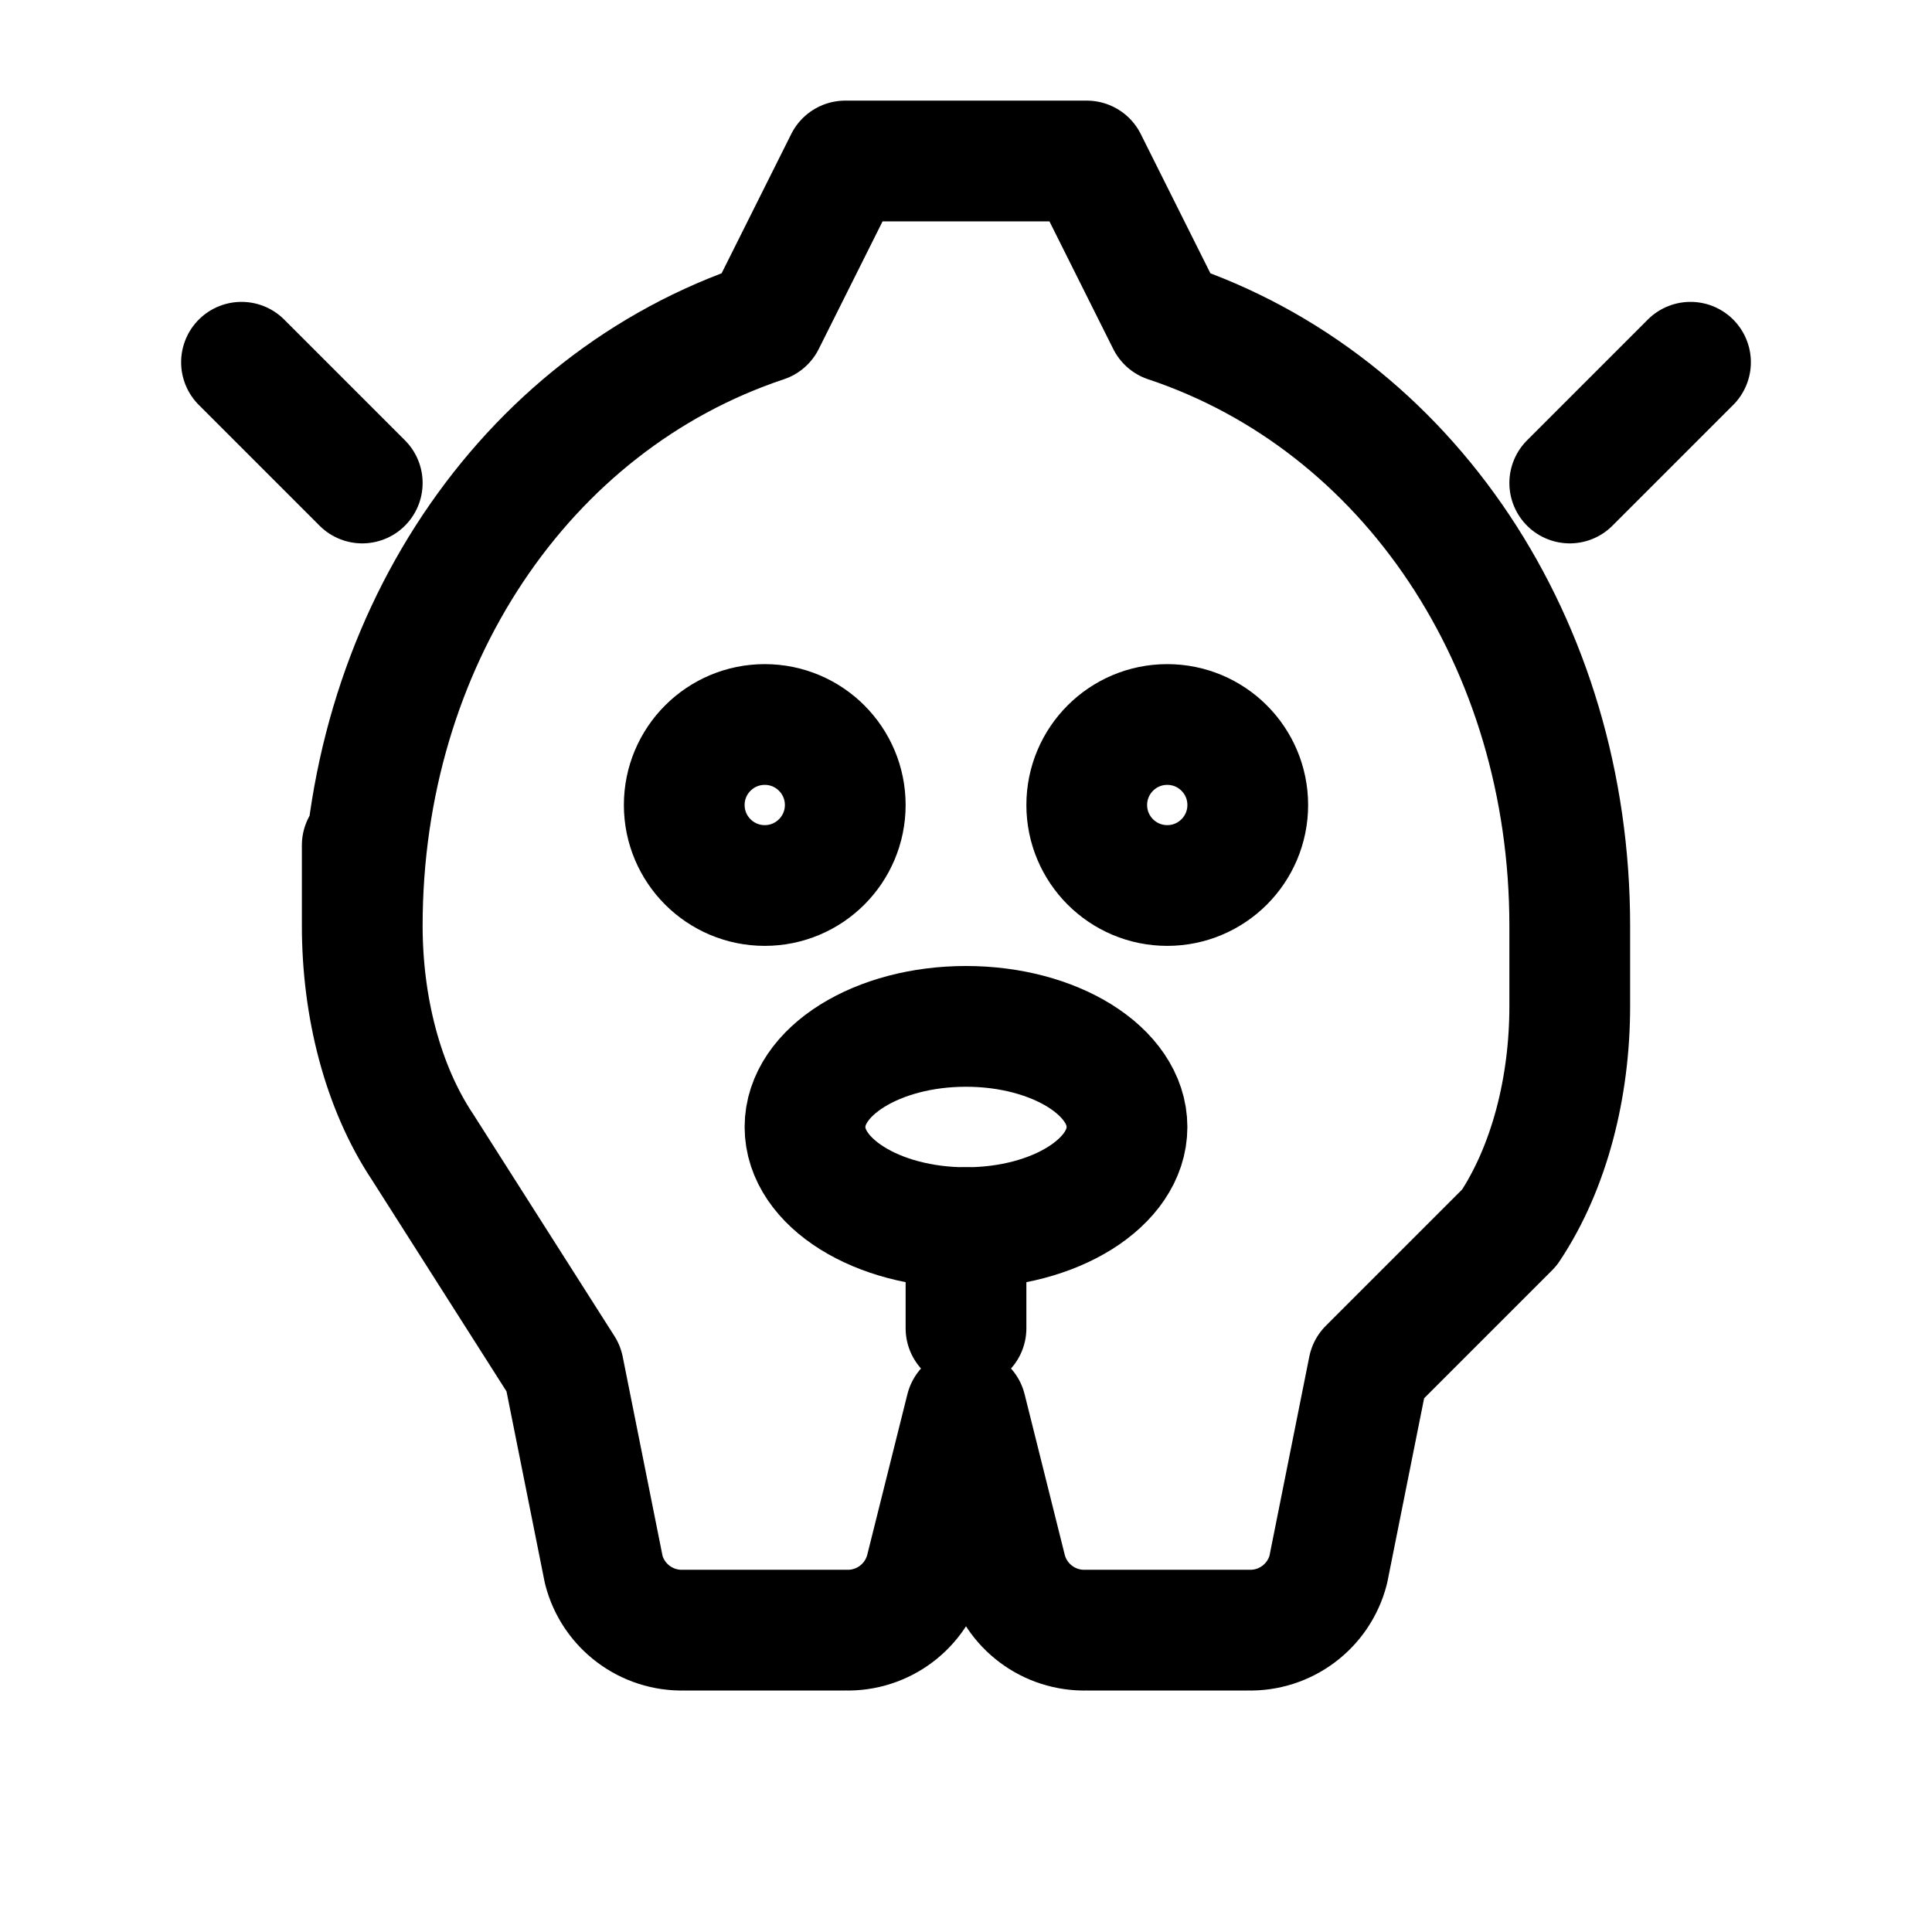
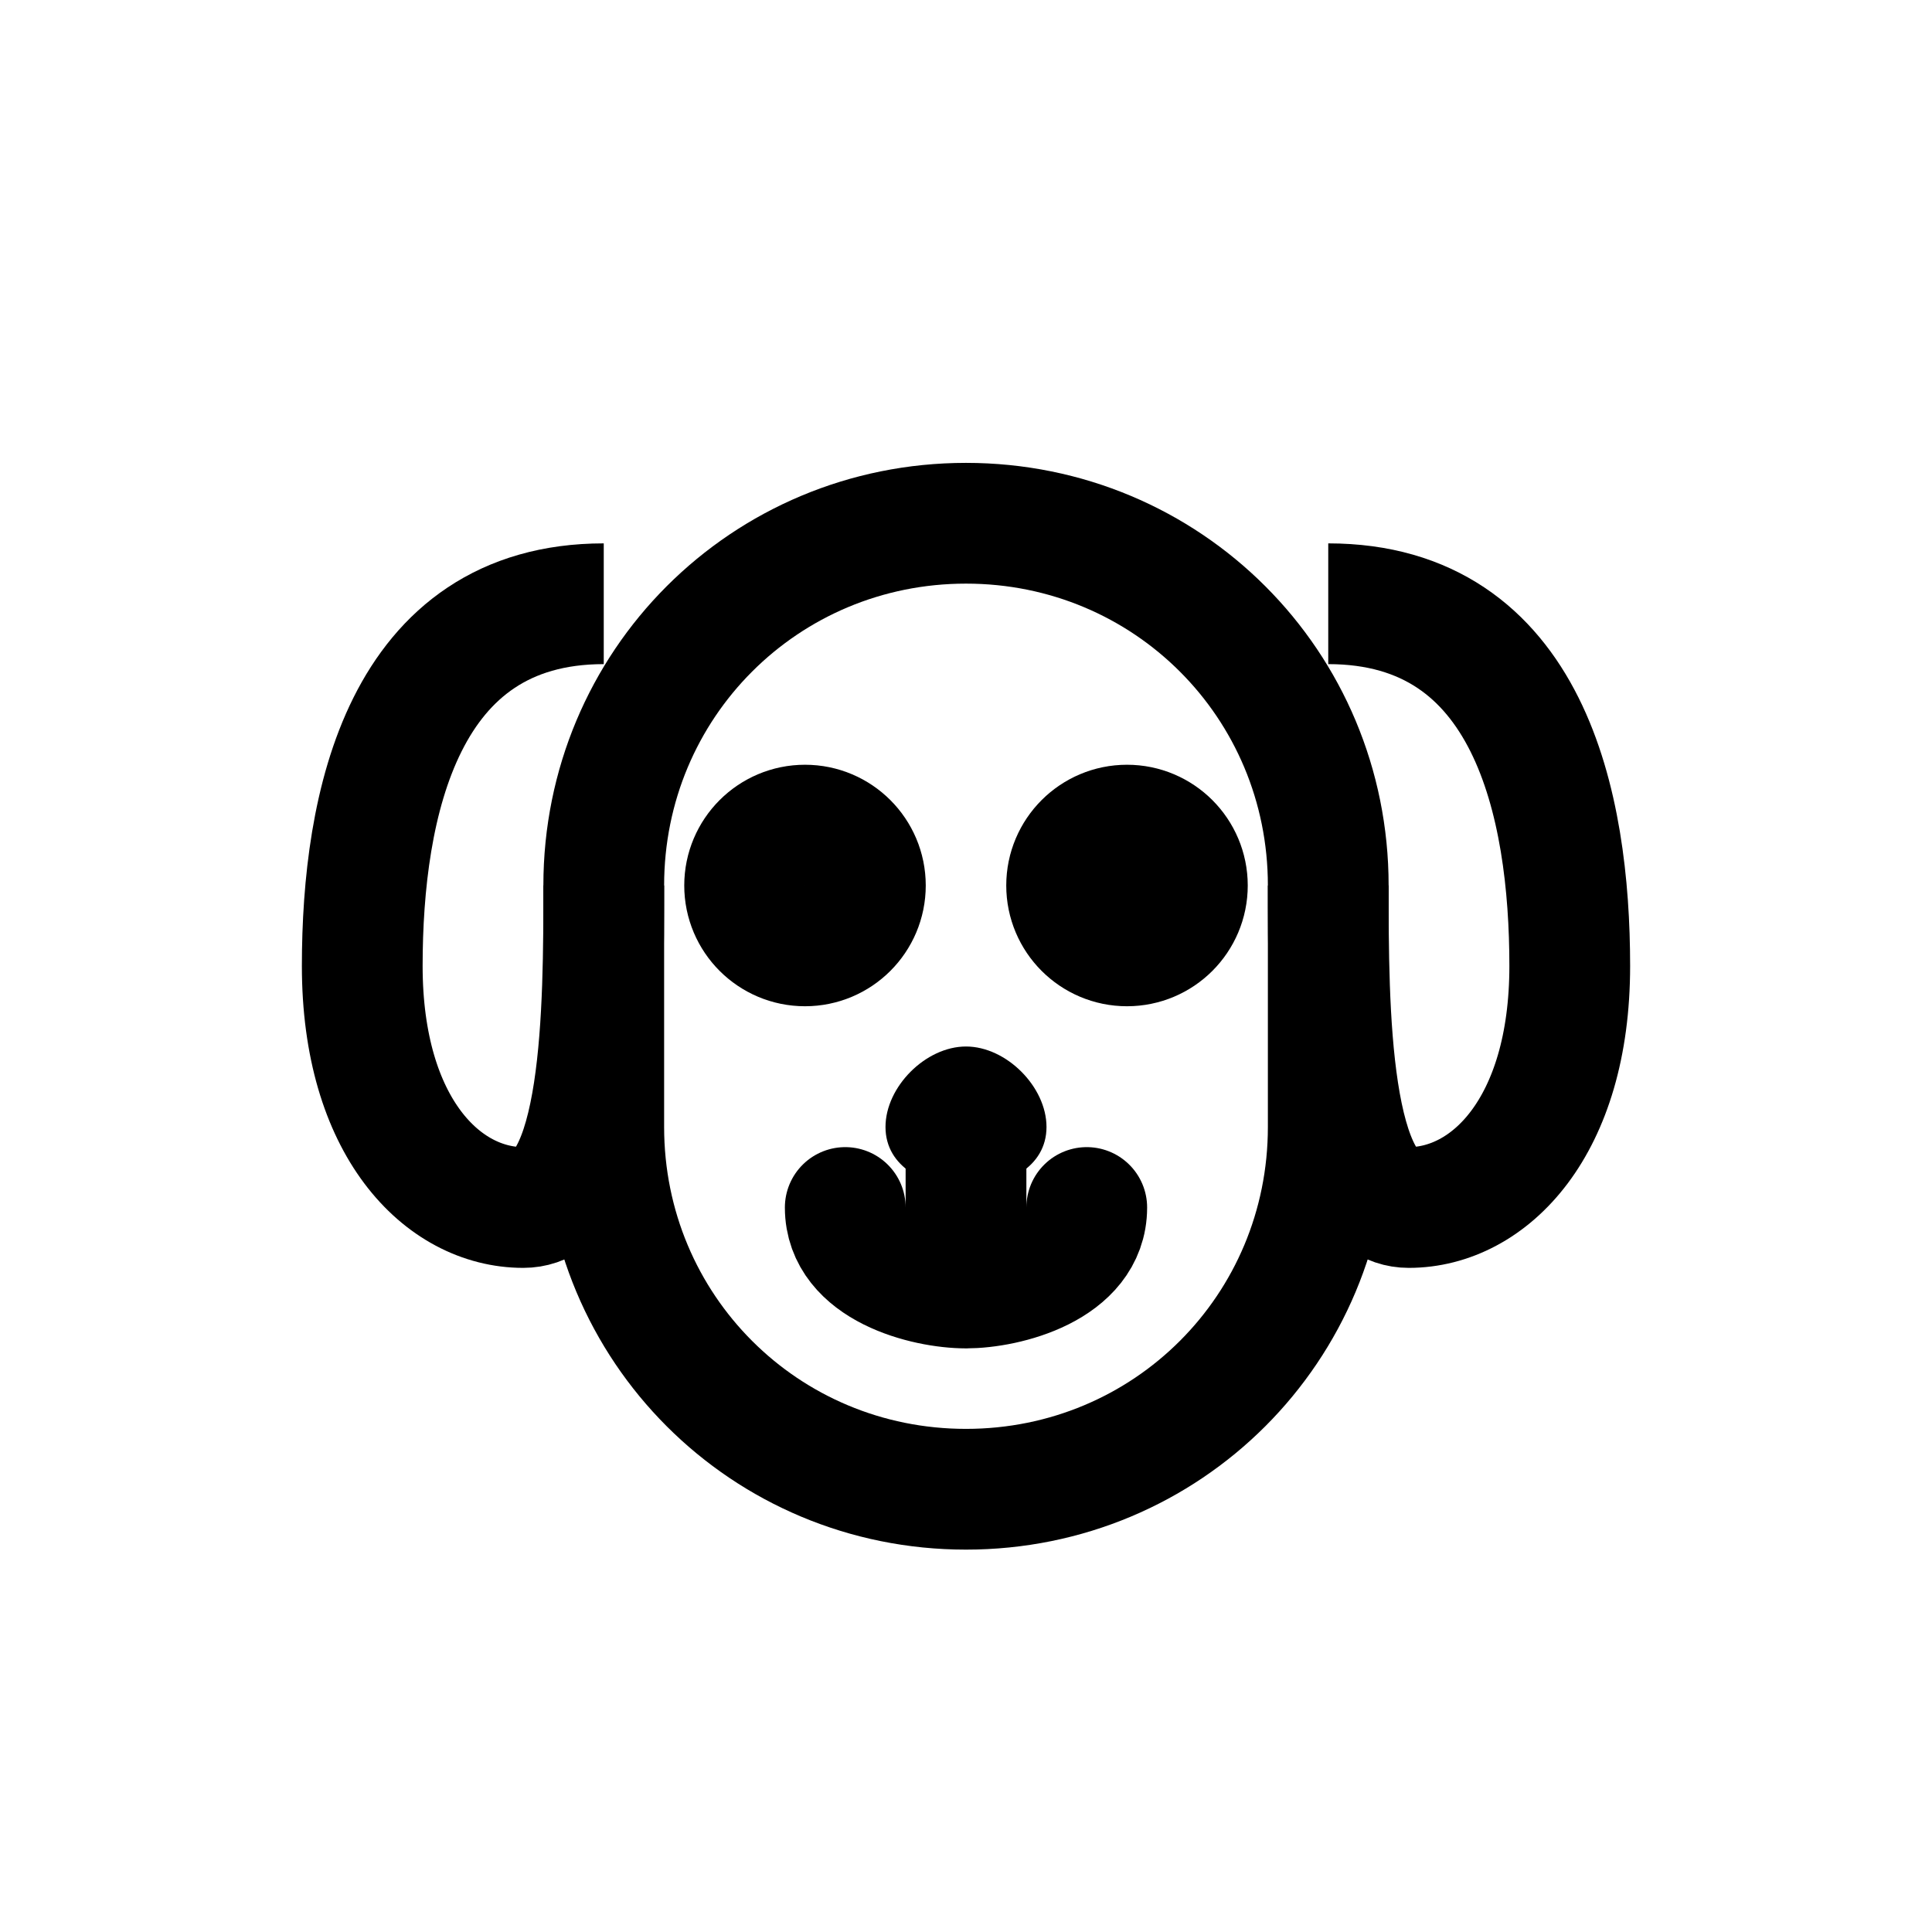
<svg xmlns="http://www.w3.org/2000/svg" viewBox="0 0 24 24" fill="none">
-   <path d="M4.5 11.5c0-3.5 2-6.5 5-7.5l1-2h3l1 2c3 1 5 4 5 7.5v1c0 1-.25 2-.75 2.75L17 17l-.5 2.5a1 1 0 0 1-1 .75h-2a1 1 0 0 1-1-.75L12 17.5l-.5 2a1 1 0 0 1-1 .75H8.5a1 1 0 0 1-1-.75L7 17l-1.75-2.75c-.5-.75-.75-1.75-.75-2.75v-1Z" stroke="currentColor" stroke-width="1.5" stroke-linejoin="round" />
-   <circle cx="9.5" cy="10" r="1" stroke="currentColor" stroke-width="1.5" />
-   <circle cx="14.5" cy="10" r="1" stroke="currentColor" stroke-width="1.5" />
-   <ellipse cx="12" cy="14" rx="2" ry="1.25" stroke="currentColor" stroke-width="1.5" />
-   <path d="M12 15.25v1.25" stroke="currentColor" stroke-width="1.5" stroke-linecap="round" />
-   <path d="M4.5 6L3 4.5" stroke="currentColor" stroke-width="1.5" stroke-linecap="round" />
-   <path d="M19.5 6L21 4.5" stroke="currentColor" stroke-width="1.5" stroke-linecap="round" />
+   <path d="M7.5 11c0-2.5 2-4.5 4.5-4.5s4.5 2 4.5 4.5v3c0 2.5-2 4.5-4.5 4.5s-4.5-2-4.5-4.5v-3Z" stroke="currentColor" stroke-width="1.5" stroke-linejoin="round" />
+   <path d="M7.5 7.5C5 7.5 4.5 10 4.5 12c0 2 1 3 2 3s1-2.5 1-4" stroke="currentColor" stroke-width="1.5" stroke-linejoin="round" />
+   <path d="M16.5 7.5c2.5 0 3 2.5 3 4.5 0 2-1 3-2 3s-1-2.5-1-4" stroke="currentColor" stroke-width="1.5" stroke-linejoin="round" />
+   <circle cx="10" cy="11" r="0.75" stroke="currentColor" stroke-width="1.5" />
+   <circle cx="14" cy="11" r="0.75" stroke="currentColor" stroke-width="1.5" />
+   <path d="M11 14c0-.5.5-1 1-1s1 .5 1 1-.5.75-1 .75-1-.25-1-.75Z" fill="currentColor" />
+   <path d="M12 14.5v1.5m0 0c-.5 0-1.5-.25-1.5-1m1.5 1c.5 0 1.5-.25 1.5-1" stroke="currentColor" stroke-width="1.5" stroke-linecap="round" stroke-linejoin="round" />
</svg>
